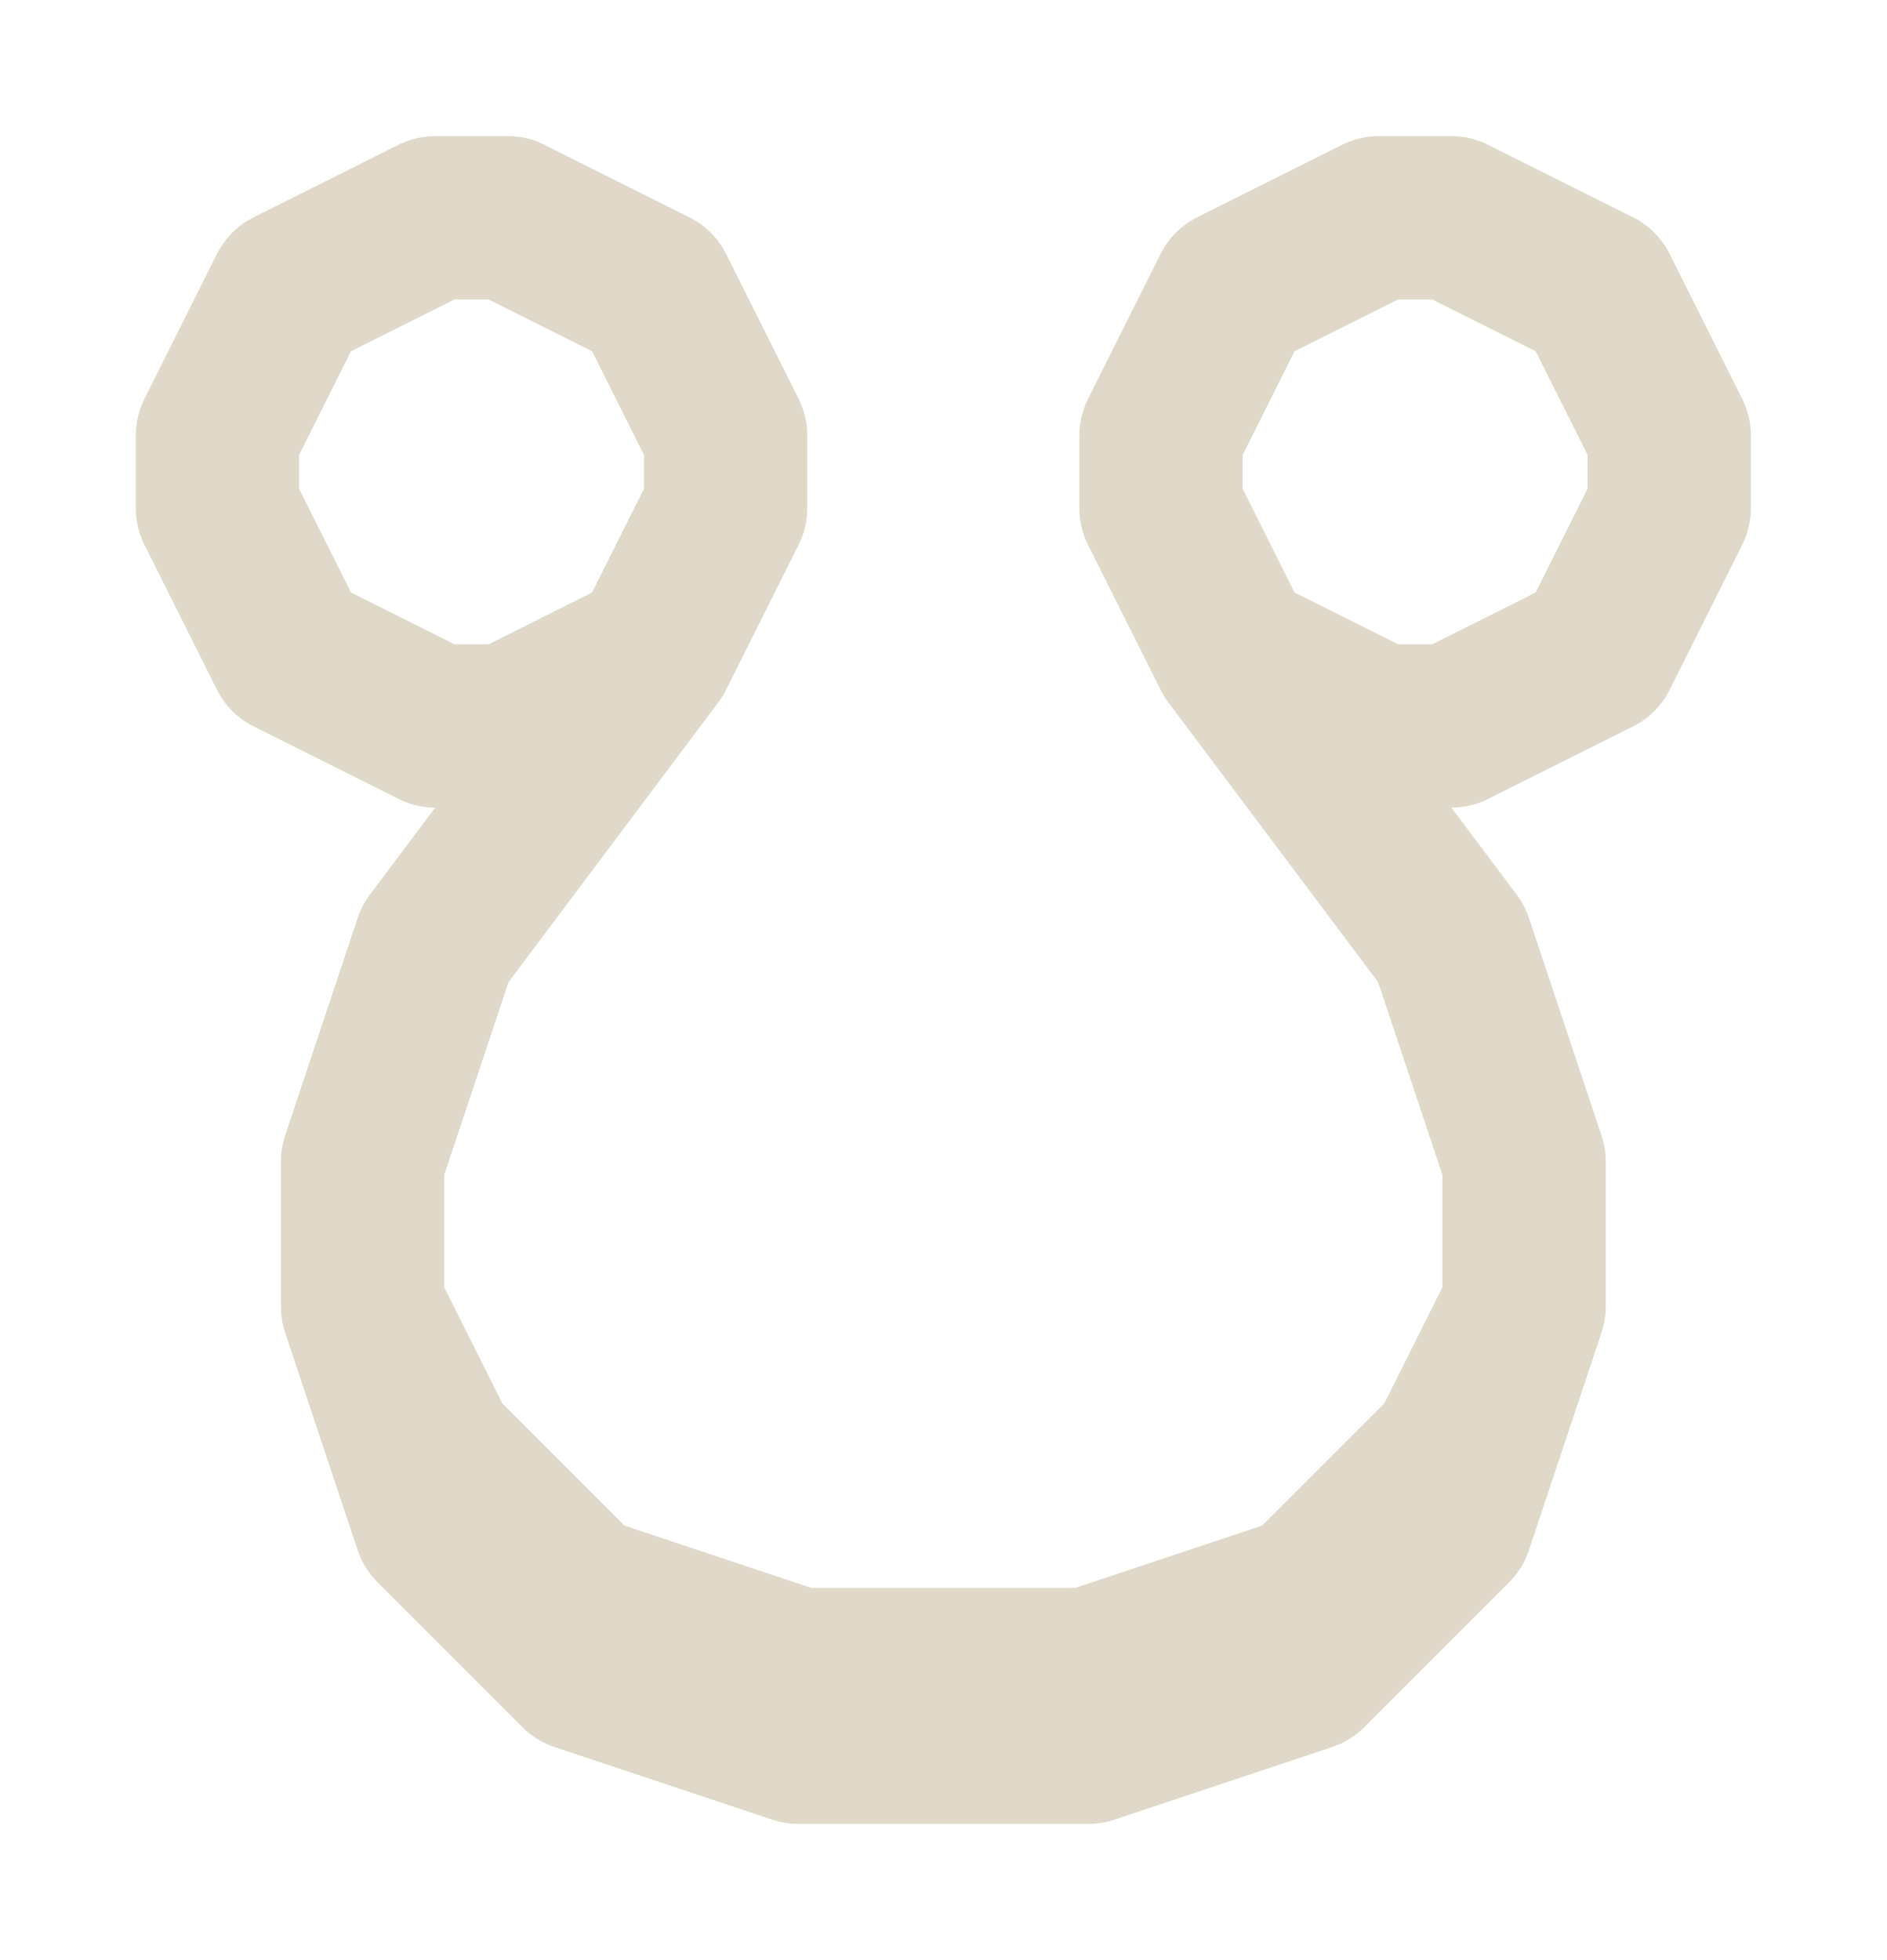
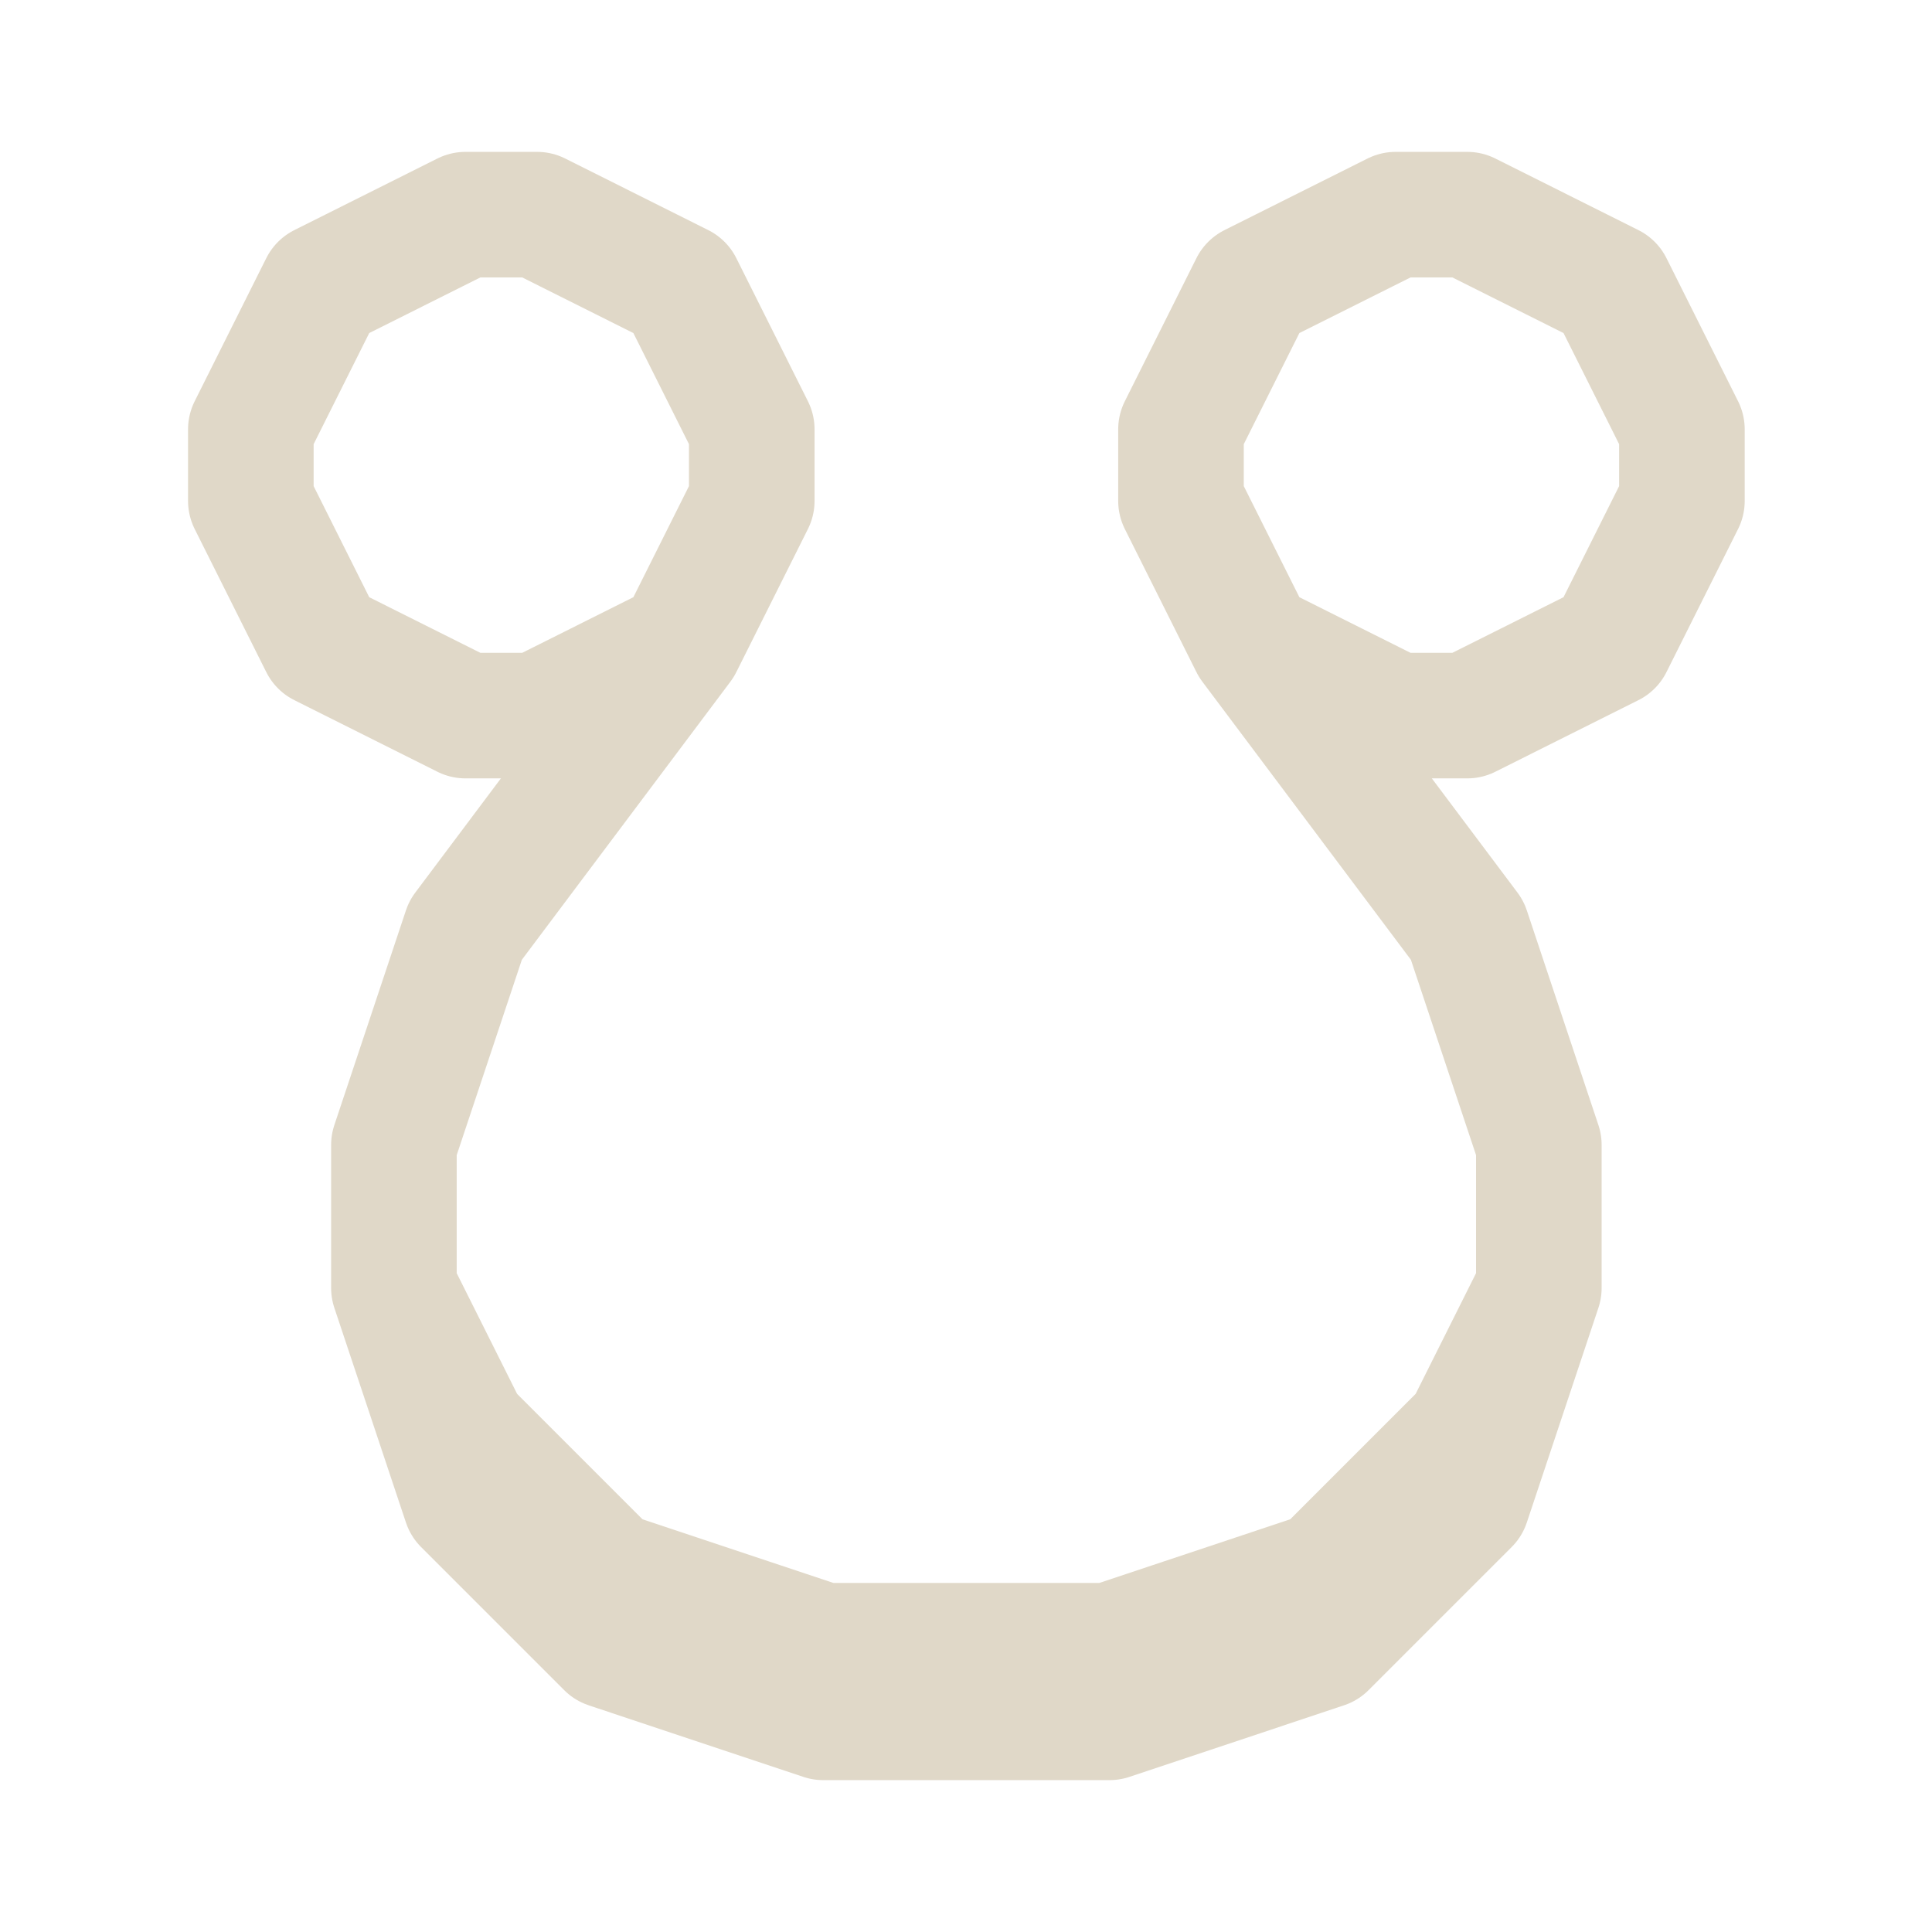
- <svg xmlns="http://www.w3.org/2000/svg" viewBox="-11.33 -11.00 17.33 18.00" fill="none" stroke="#e0d8c8" stroke-width="1.5" stroke-linecap="round" stroke-linejoin="round">
+ <svg xmlns="http://www.w3.org/2000/svg" viewBox="-11.67 -11.00 18.00 18.00" fill="none" stroke="#e0d8c8" stroke-width="1.17" stroke-linecap="round" stroke-linejoin="round">
  <path d="m 0.0,-5.0 l1.333,0.667l0.667,0l1.333,-0.667l0.667,-1.333l0,-0.667l-0.667,-1.333l-1.333,-0.667l-0.667,0l-1.333,0.667l-0.667,1.333l0,0.667l0.667,1.333l2,2.667l0.667,2l0,1.333l-0.667,2l-1.333,1.333l-2,0.667l-2.667,0l-2,-0.667l-1.333,-1.333l-0.667,-2l0,-1.333l0.667,-2l2,-2.667l0.667,-1.333l0,-0.667l-0.667,-1.333l-1.333,-0.667l-0.667,0l-1.333,0.667l-0.667,1.333l0,0.667l0.667,1.333l1.333,0.667l0.667,0l1.333,-0.667m8,6l-0.667,1.333l-1.333,1.333l-2,0.667l-2.667,0l-2,-0.667l-1.333,-1.333l-0.667,-1.333" />
</svg>
